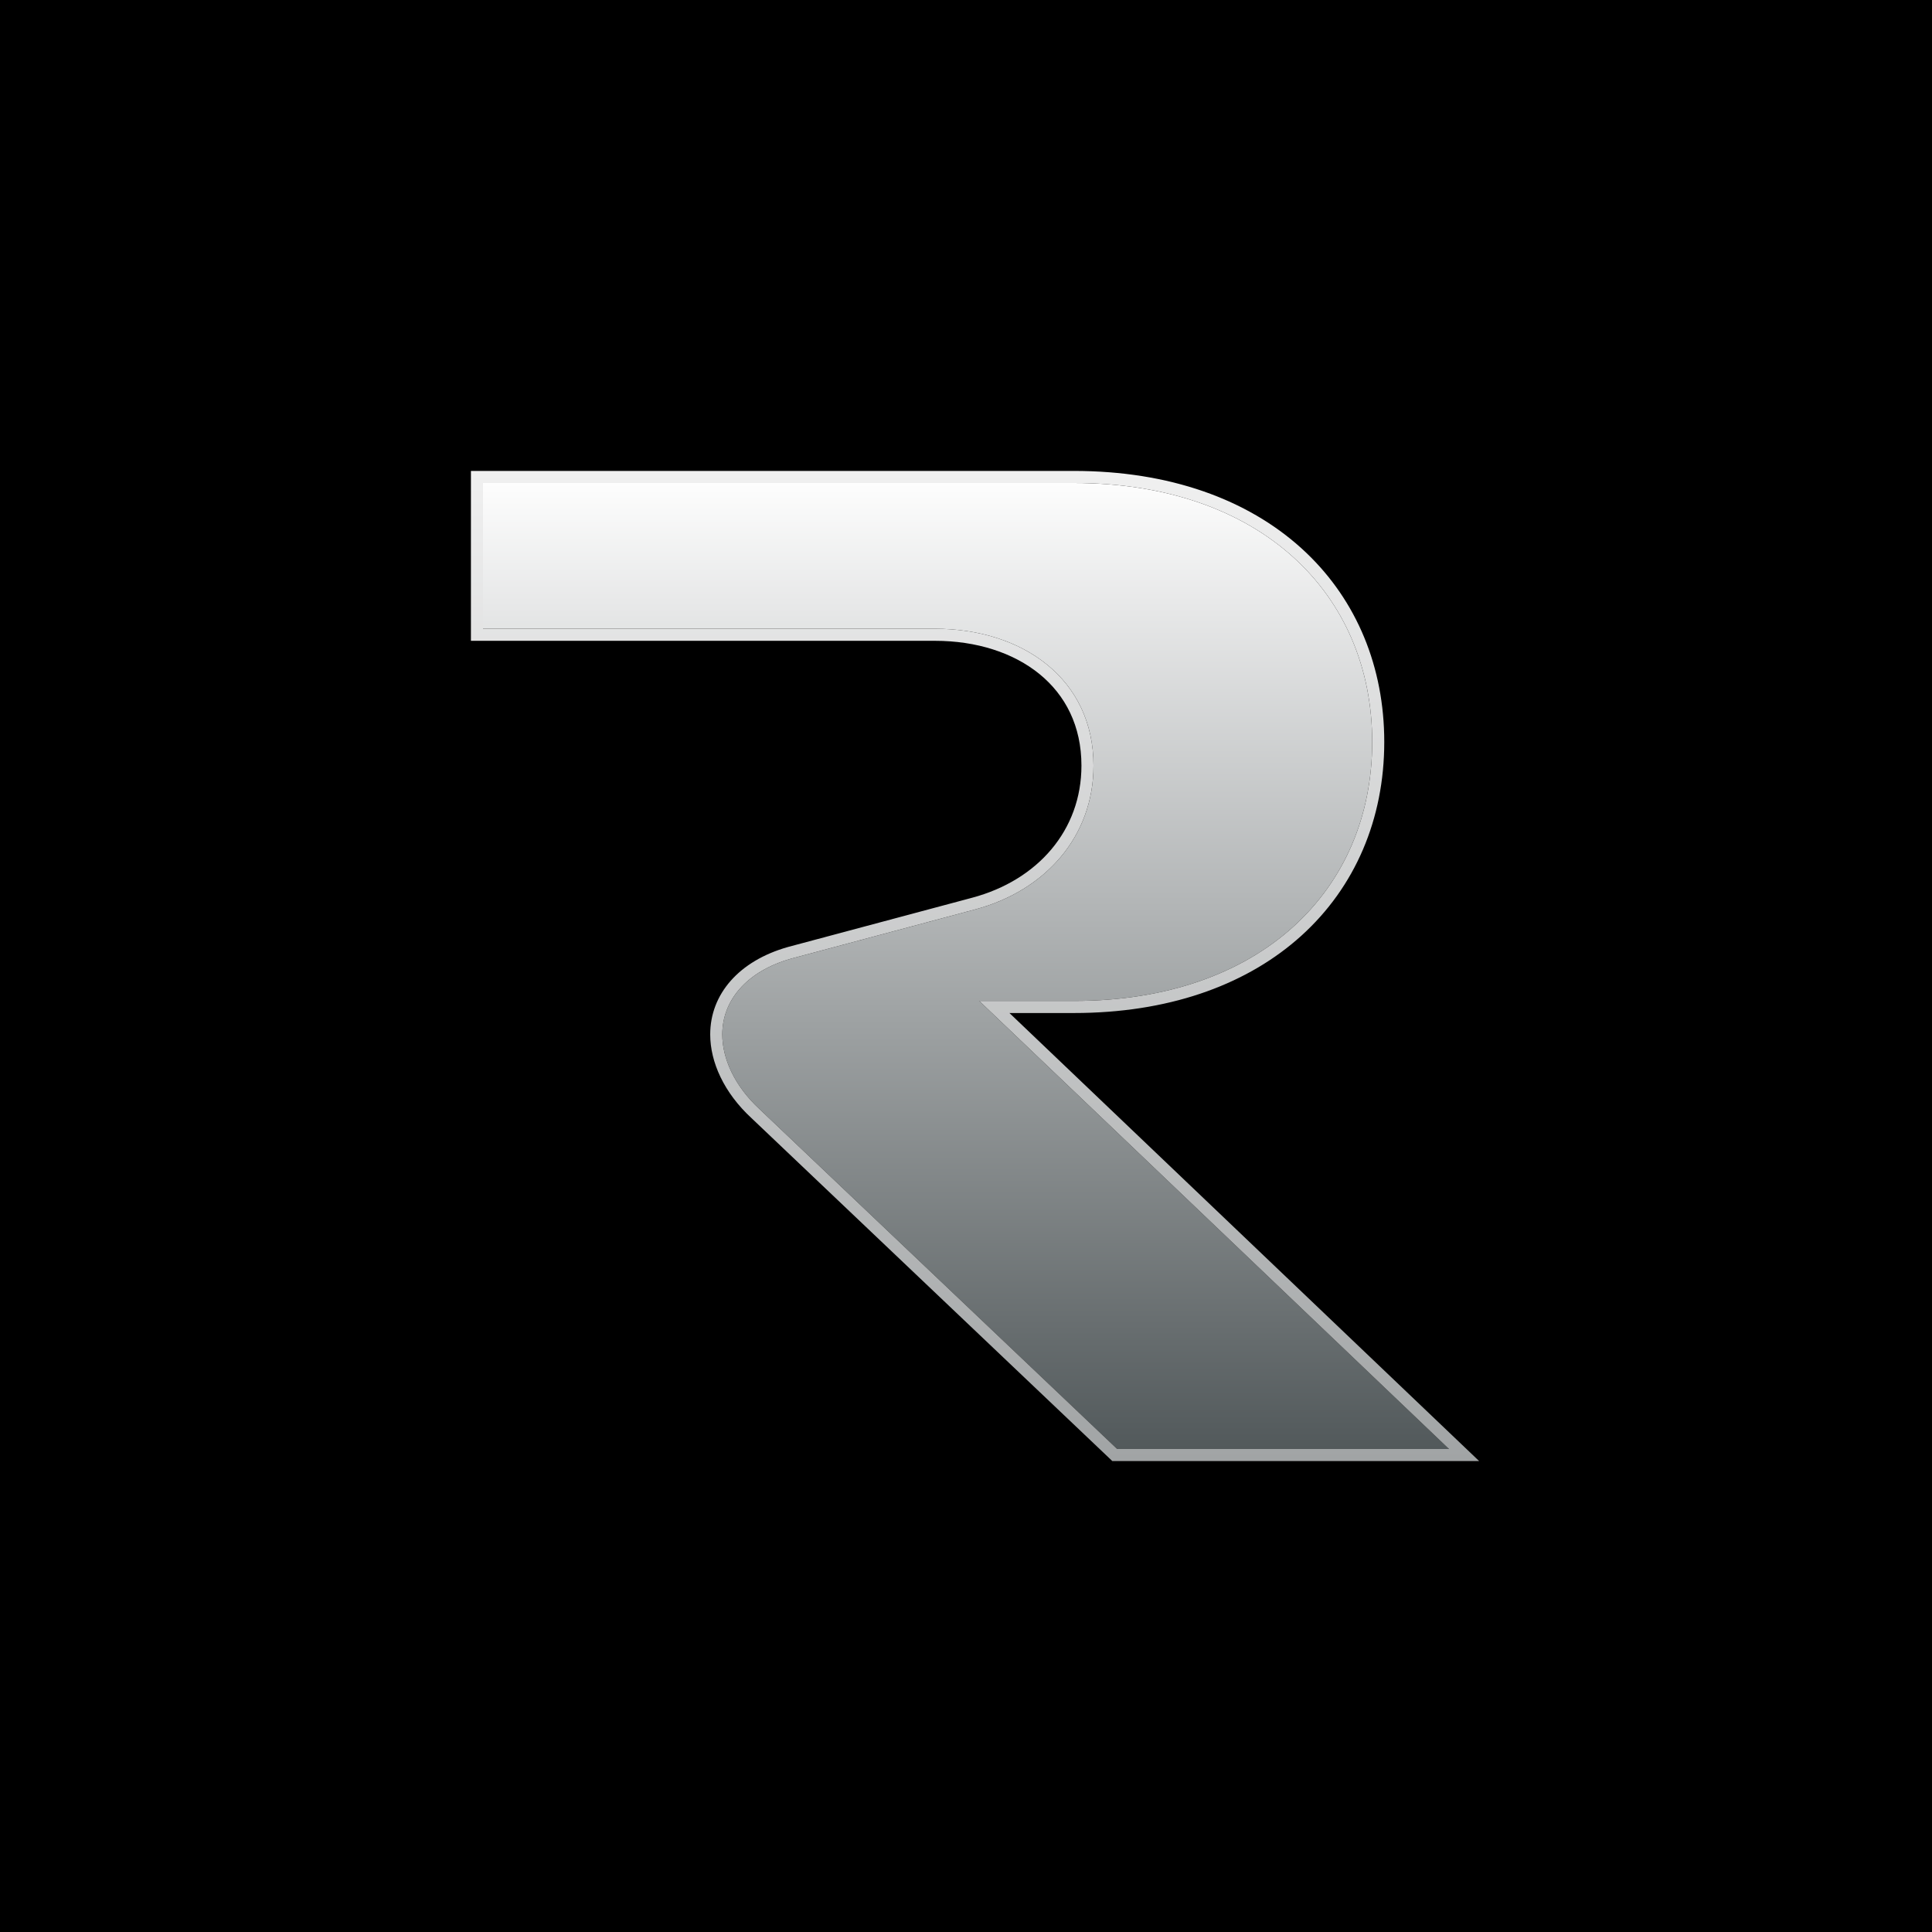
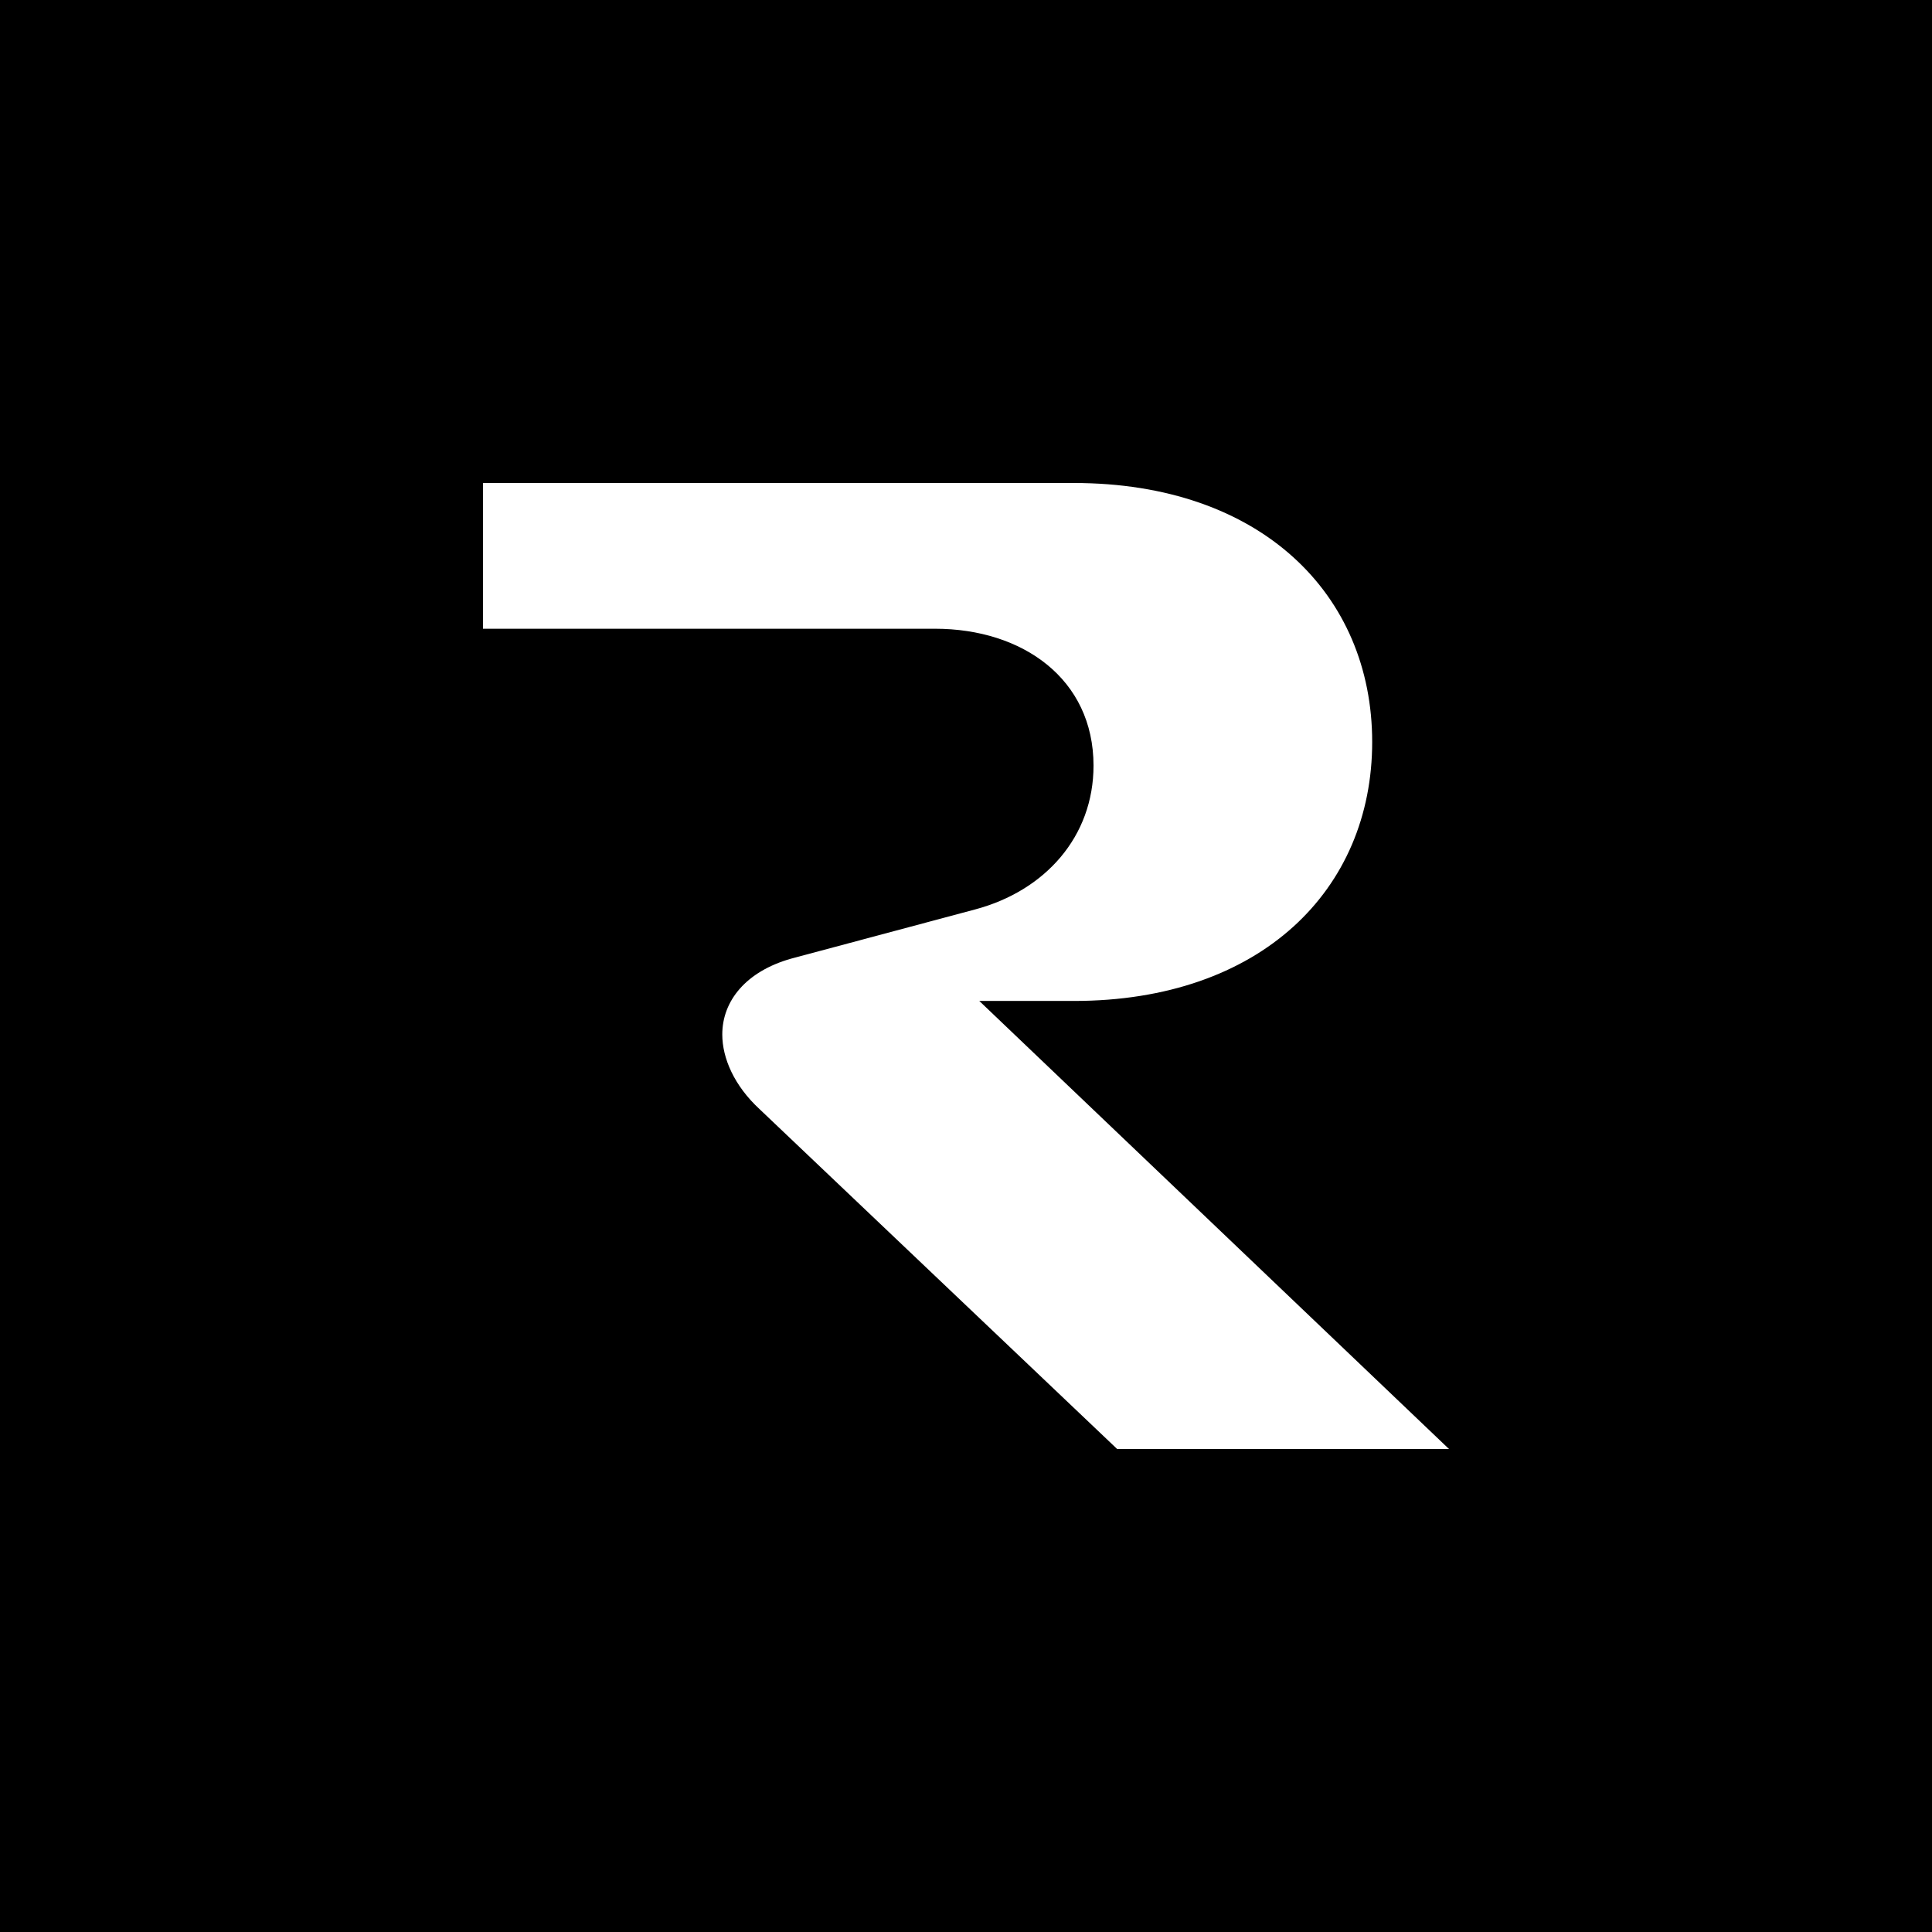
- <svg xmlns="http://www.w3.org/2000/svg" width="600" height="600" viewBox="0 0 600 600" fill="none">
-   <rect width="600" height="600" fill="black" />
-   <path d="M333.486 150C391.59 150 426.145 184.556 426.145 230.427C426.145 276.299 391.59 310.854 333.486 310.854H304.127L450 450H346.941L235.931 344.495C227.981 337.156 224.312 328.594 224.312 321.255C224.312 310.857 231.653 301.683 245.72 297.708L302.904 282.415C324.617 276.604 339.602 259.784 339.602 237.766C339.601 210.856 317.582 195.26 290.365 195.26H150V150H333.486Z" fill="url(#paint0_linear_957_392)" />
-   <path d="M426.145 230.427C426.145 184.556 391.59 150 333.486 150V146.25C363.278 146.25 387.398 155.118 404.117 170.229C420.337 184.889 429.324 205.191 429.869 228.193L429.895 230.427C429.895 254.348 420.86 275.492 404.117 290.625C387.921 305.264 364.778 314.044 336.262 314.579L333.486 314.604H313.491L459.364 453.75H345.443L344.359 452.717L233.386 347.245C224.816 339.333 220.562 329.825 220.562 321.255C220.562 308.743 229.482 298.402 244.702 294.1L244.75 294.086L301.934 278.793C322.285 273.347 335.852 257.815 335.852 237.766C335.852 225.436 330.851 215.876 322.819 209.326C314.709 202.715 303.291 199.01 290.365 199.01H146.25V146.25H333.486V150H150V195.26H290.365C317.582 195.26 339.601 210.856 339.602 237.766C339.602 259.784 324.617 276.604 302.904 282.415L245.72 297.708C231.653 301.683 224.312 310.857 224.312 321.255C224.312 328.594 227.981 337.156 235.931 344.495L346.941 450H450L304.127 310.854H333.486C391.59 310.854 426.145 276.299 426.145 230.427Z" fill="url(#paint1_linear_957_392)" />
-   <defs>
-     <linearGradient id="paint0_linear_957_392" x1="300" y1="150" x2="300" y2="450" gradientUnits="userSpaceOnUse">
-       <stop stop-color="#FDFDFD" />
-       <stop offset="1" stop-color="#52595B" />
-     </linearGradient>
-     <linearGradient id="paint1_linear_957_392" x1="302.807" y1="146.25" x2="302.807" y2="453.75" gradientUnits="userSpaceOnUse">
-       <stop stop-color="#F0F0F0" />
-       <stop offset="1" stop-color="#A1A4A5" />
-     </linearGradient>
-   </defs>
+ <svg xmlns="http://www.w3.org/2000/svg" width="1800" height="1800" viewBox="0 0 1800 1800" fill="none">
+   <rect width="1800" height="1800" fill="black" />
+   <path d="M1000.46 450C1174.77 450 1278.43 553.669 1278.43 691.282C1278.43 828.896 1174.77 932.563 1000.46 932.563H912.382L1350 1350H1040.82L707.794 1033.48C683.944 1011.47 672.936 985.781 672.935 963.765C672.935 932.572 694.959 905.049 737.161 893.122L908.712 847.244C973.85 829.812 1018.81 779.353 1018.81 713.298C1018.8 632.567 952.745 585.78 871.095 585.78H450V450H1000.46Z" fill="white" />
</svg>
